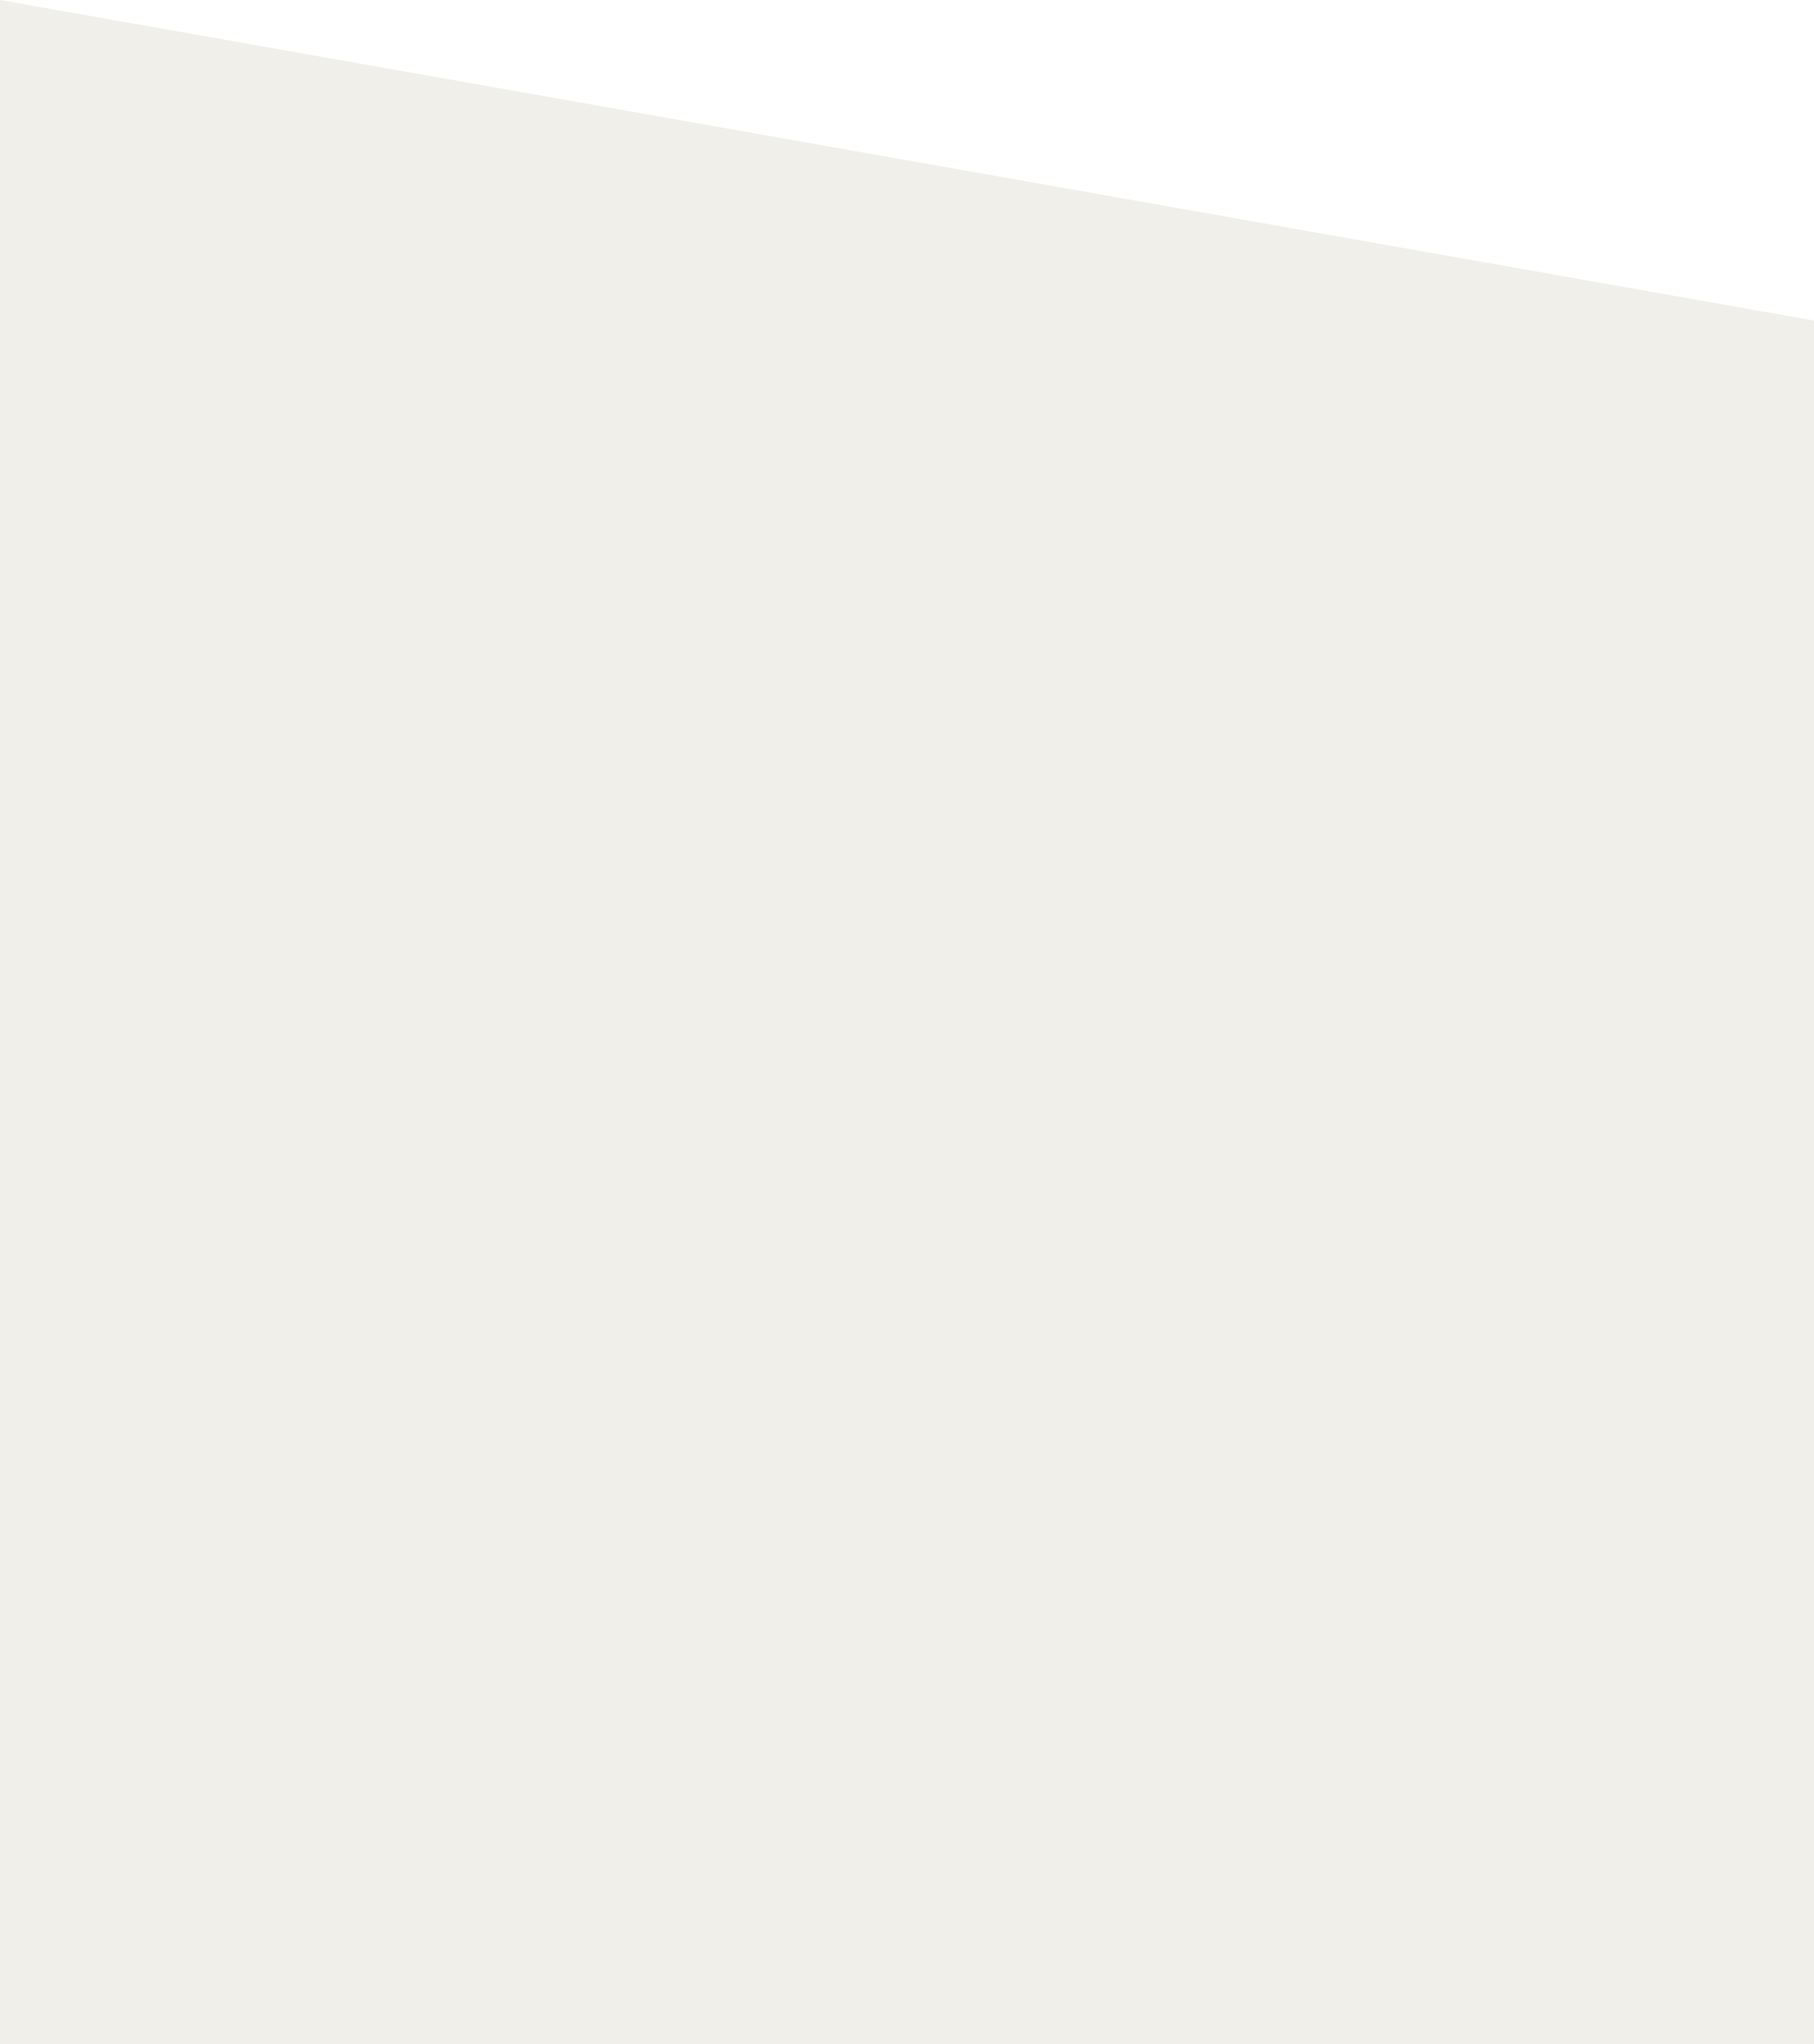
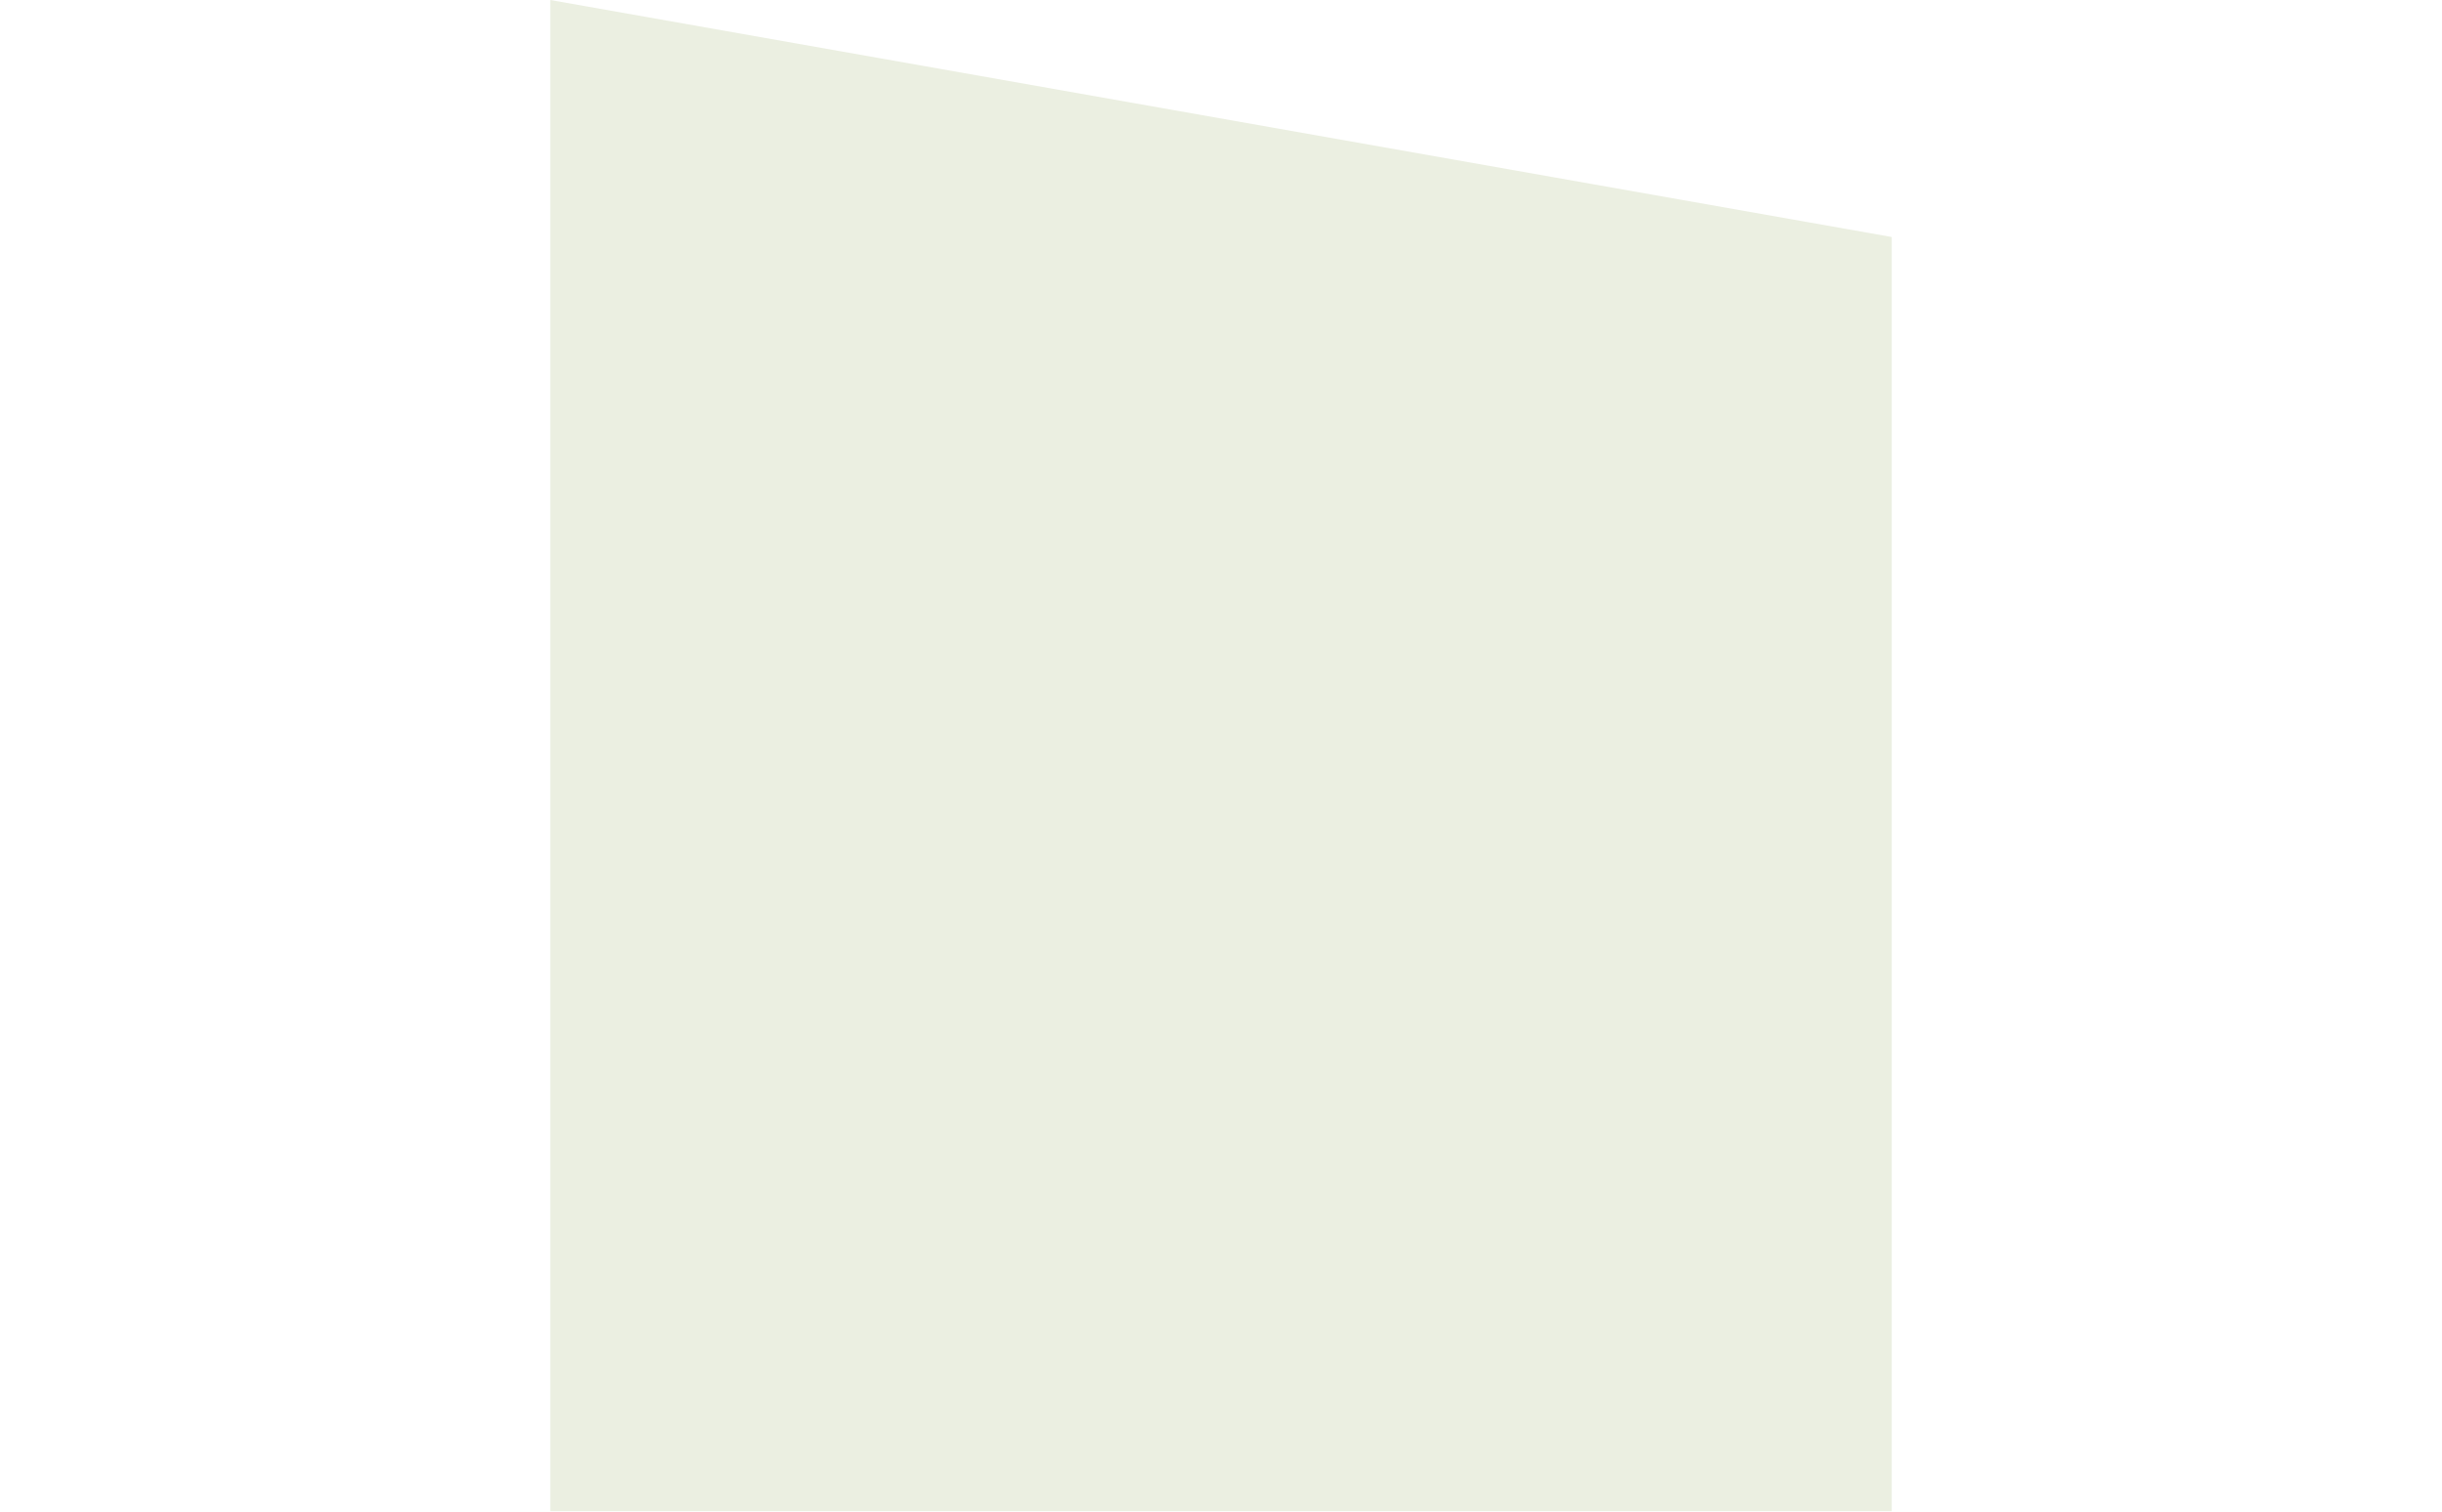
- <svg xmlns="http://www.w3.org/2000/svg" version="1.1" id="Layer_1" x="0px" y="0px" width="900.006px" height="1013.986px" viewBox="0 0 900.006 1013.986" enable-background="new 0 0 900.006 1013.986" xml:space="preserve">
+ <svg xmlns="http://www.w3.org/2000/svg" version="1.1" id="Layer_1" x="0px" y="0px" width="1800.006px" height="1113.986px" viewBox="0 0 900.006 1013.986" enable-background="new 0 0 900.006 1013.986" xml:space="preserve">
  <g>
-     <path fill-rule="evenodd" clip-rule="evenodd" fill="#F0EFE9" d="M0.01,0l899.997,159.008v854.979H0L0.01,0z" />
+     <path fill-rule="evenodd" clip-rule="evenodd" fill="#EBEFE1" d="M0.01,0l899.997,159.008v854.979H0L0.01,0z" />
  </g>
</svg>
